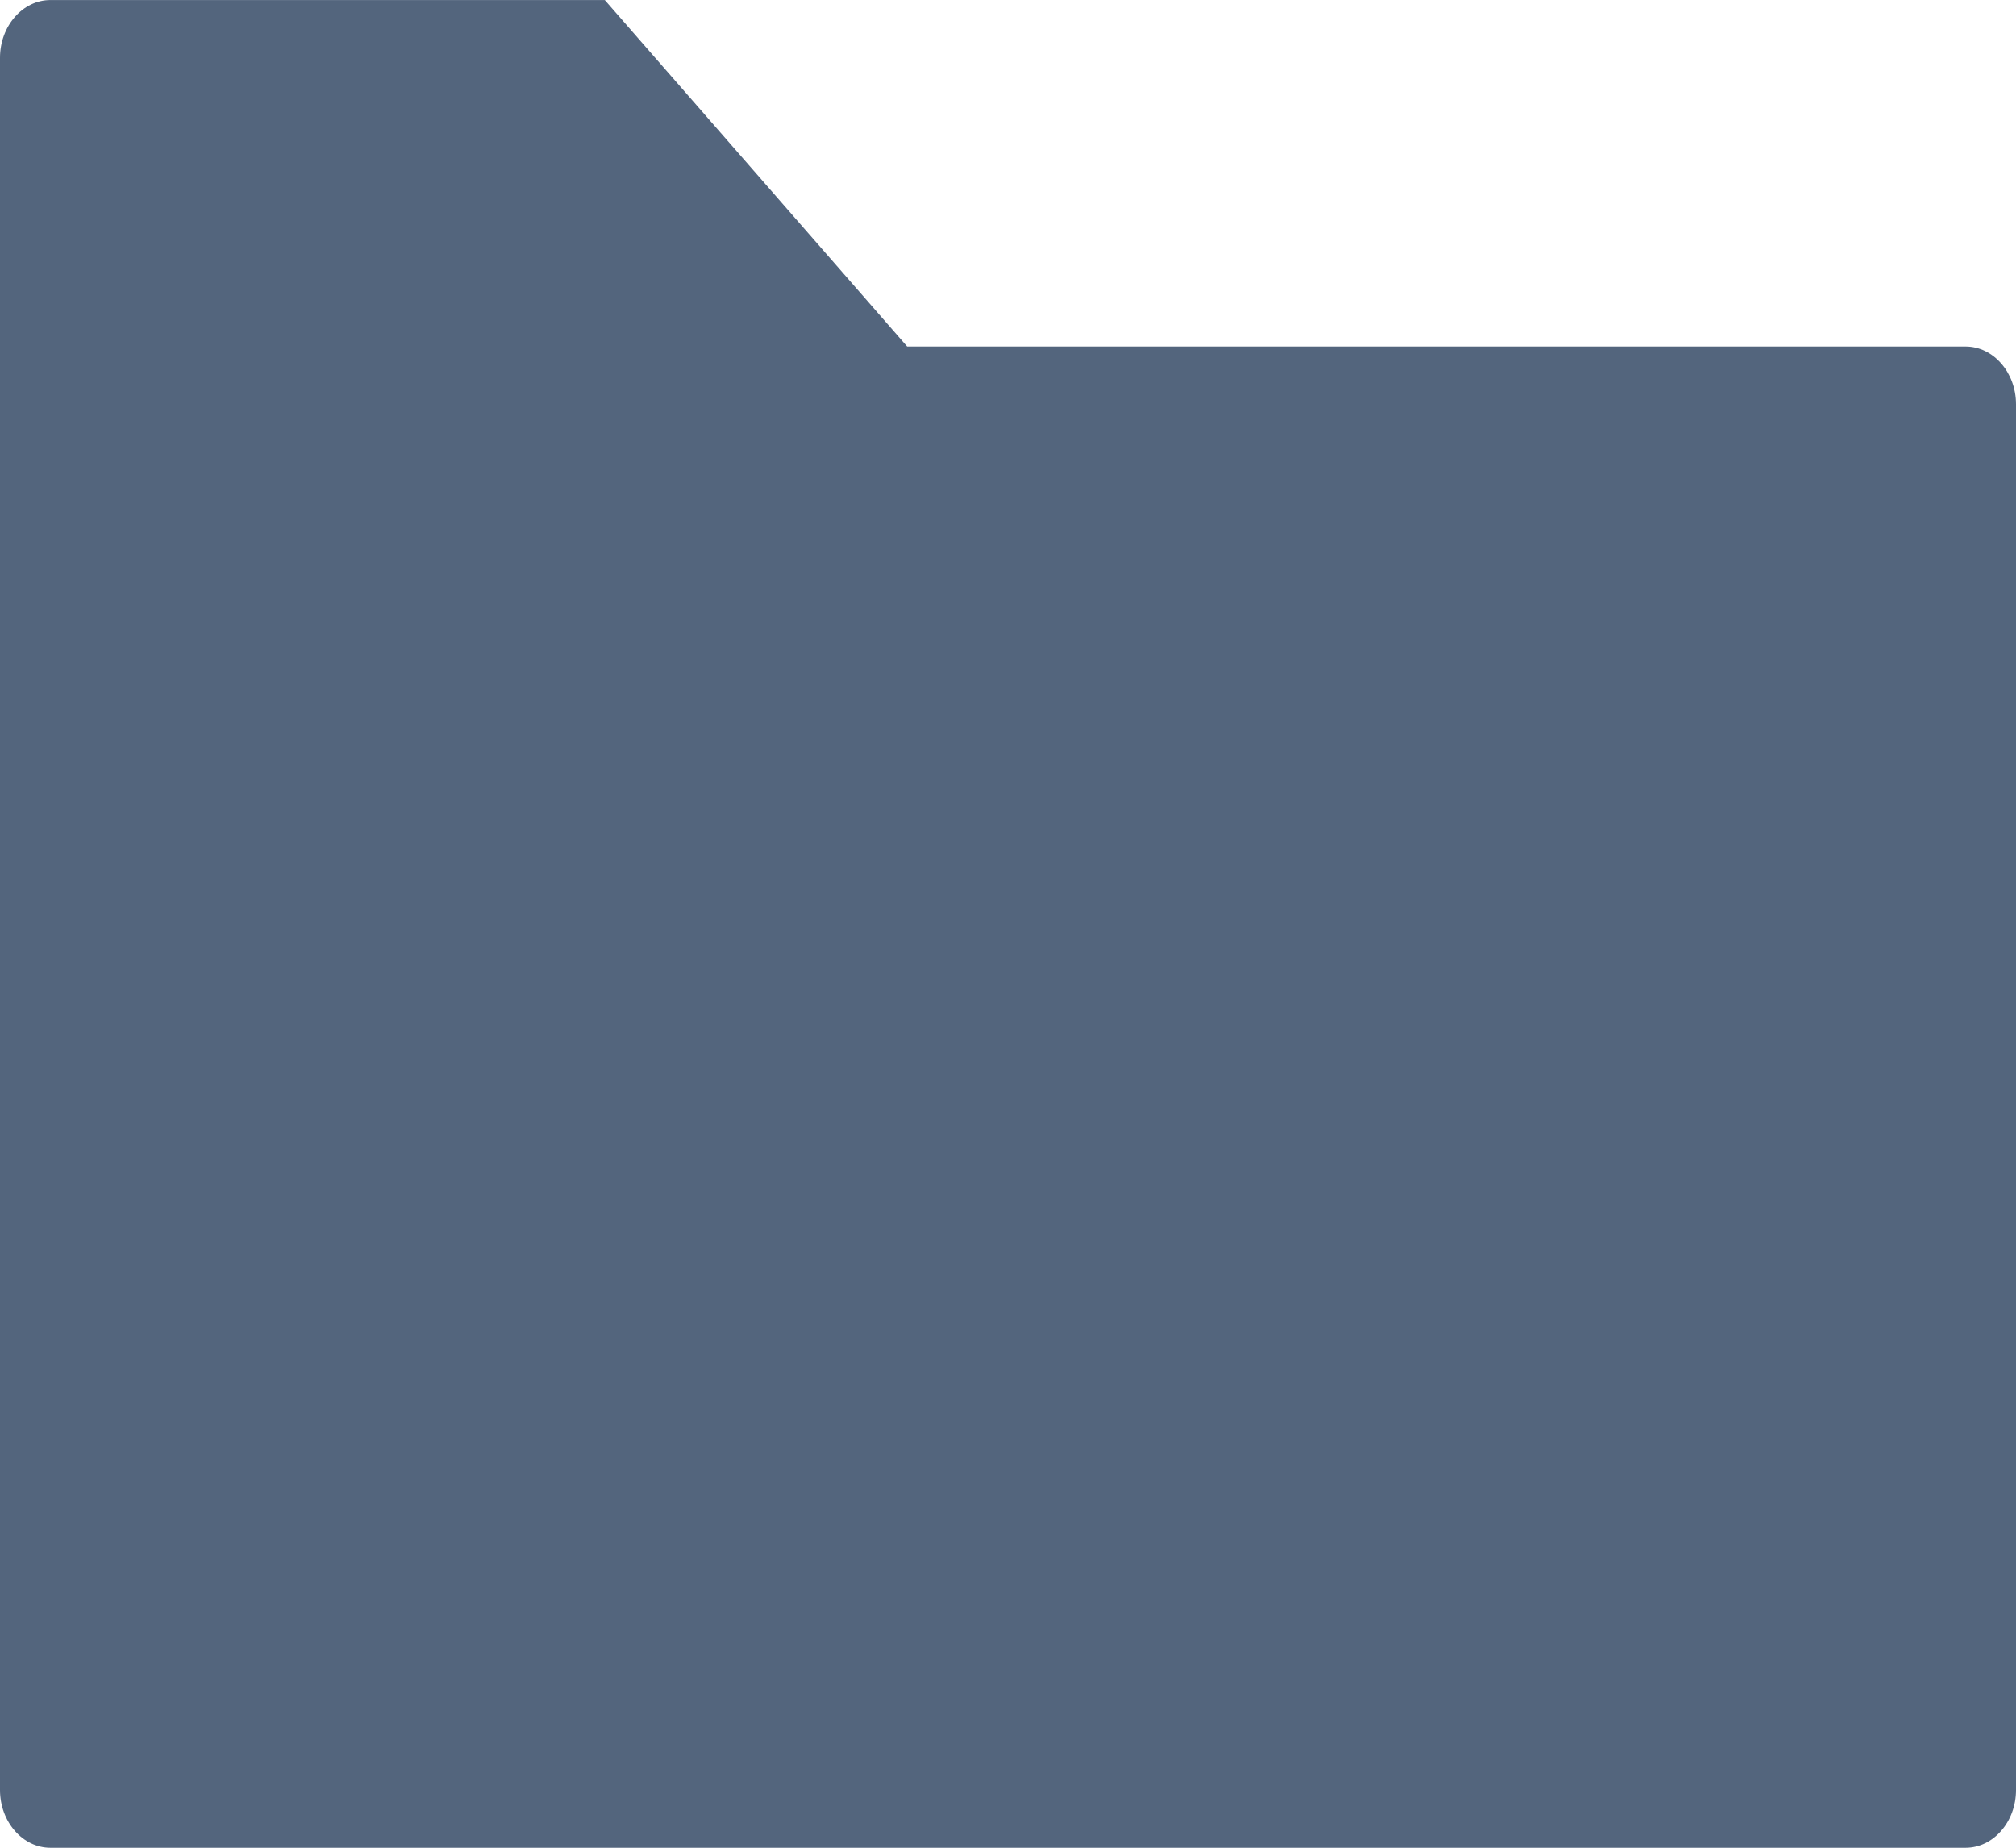
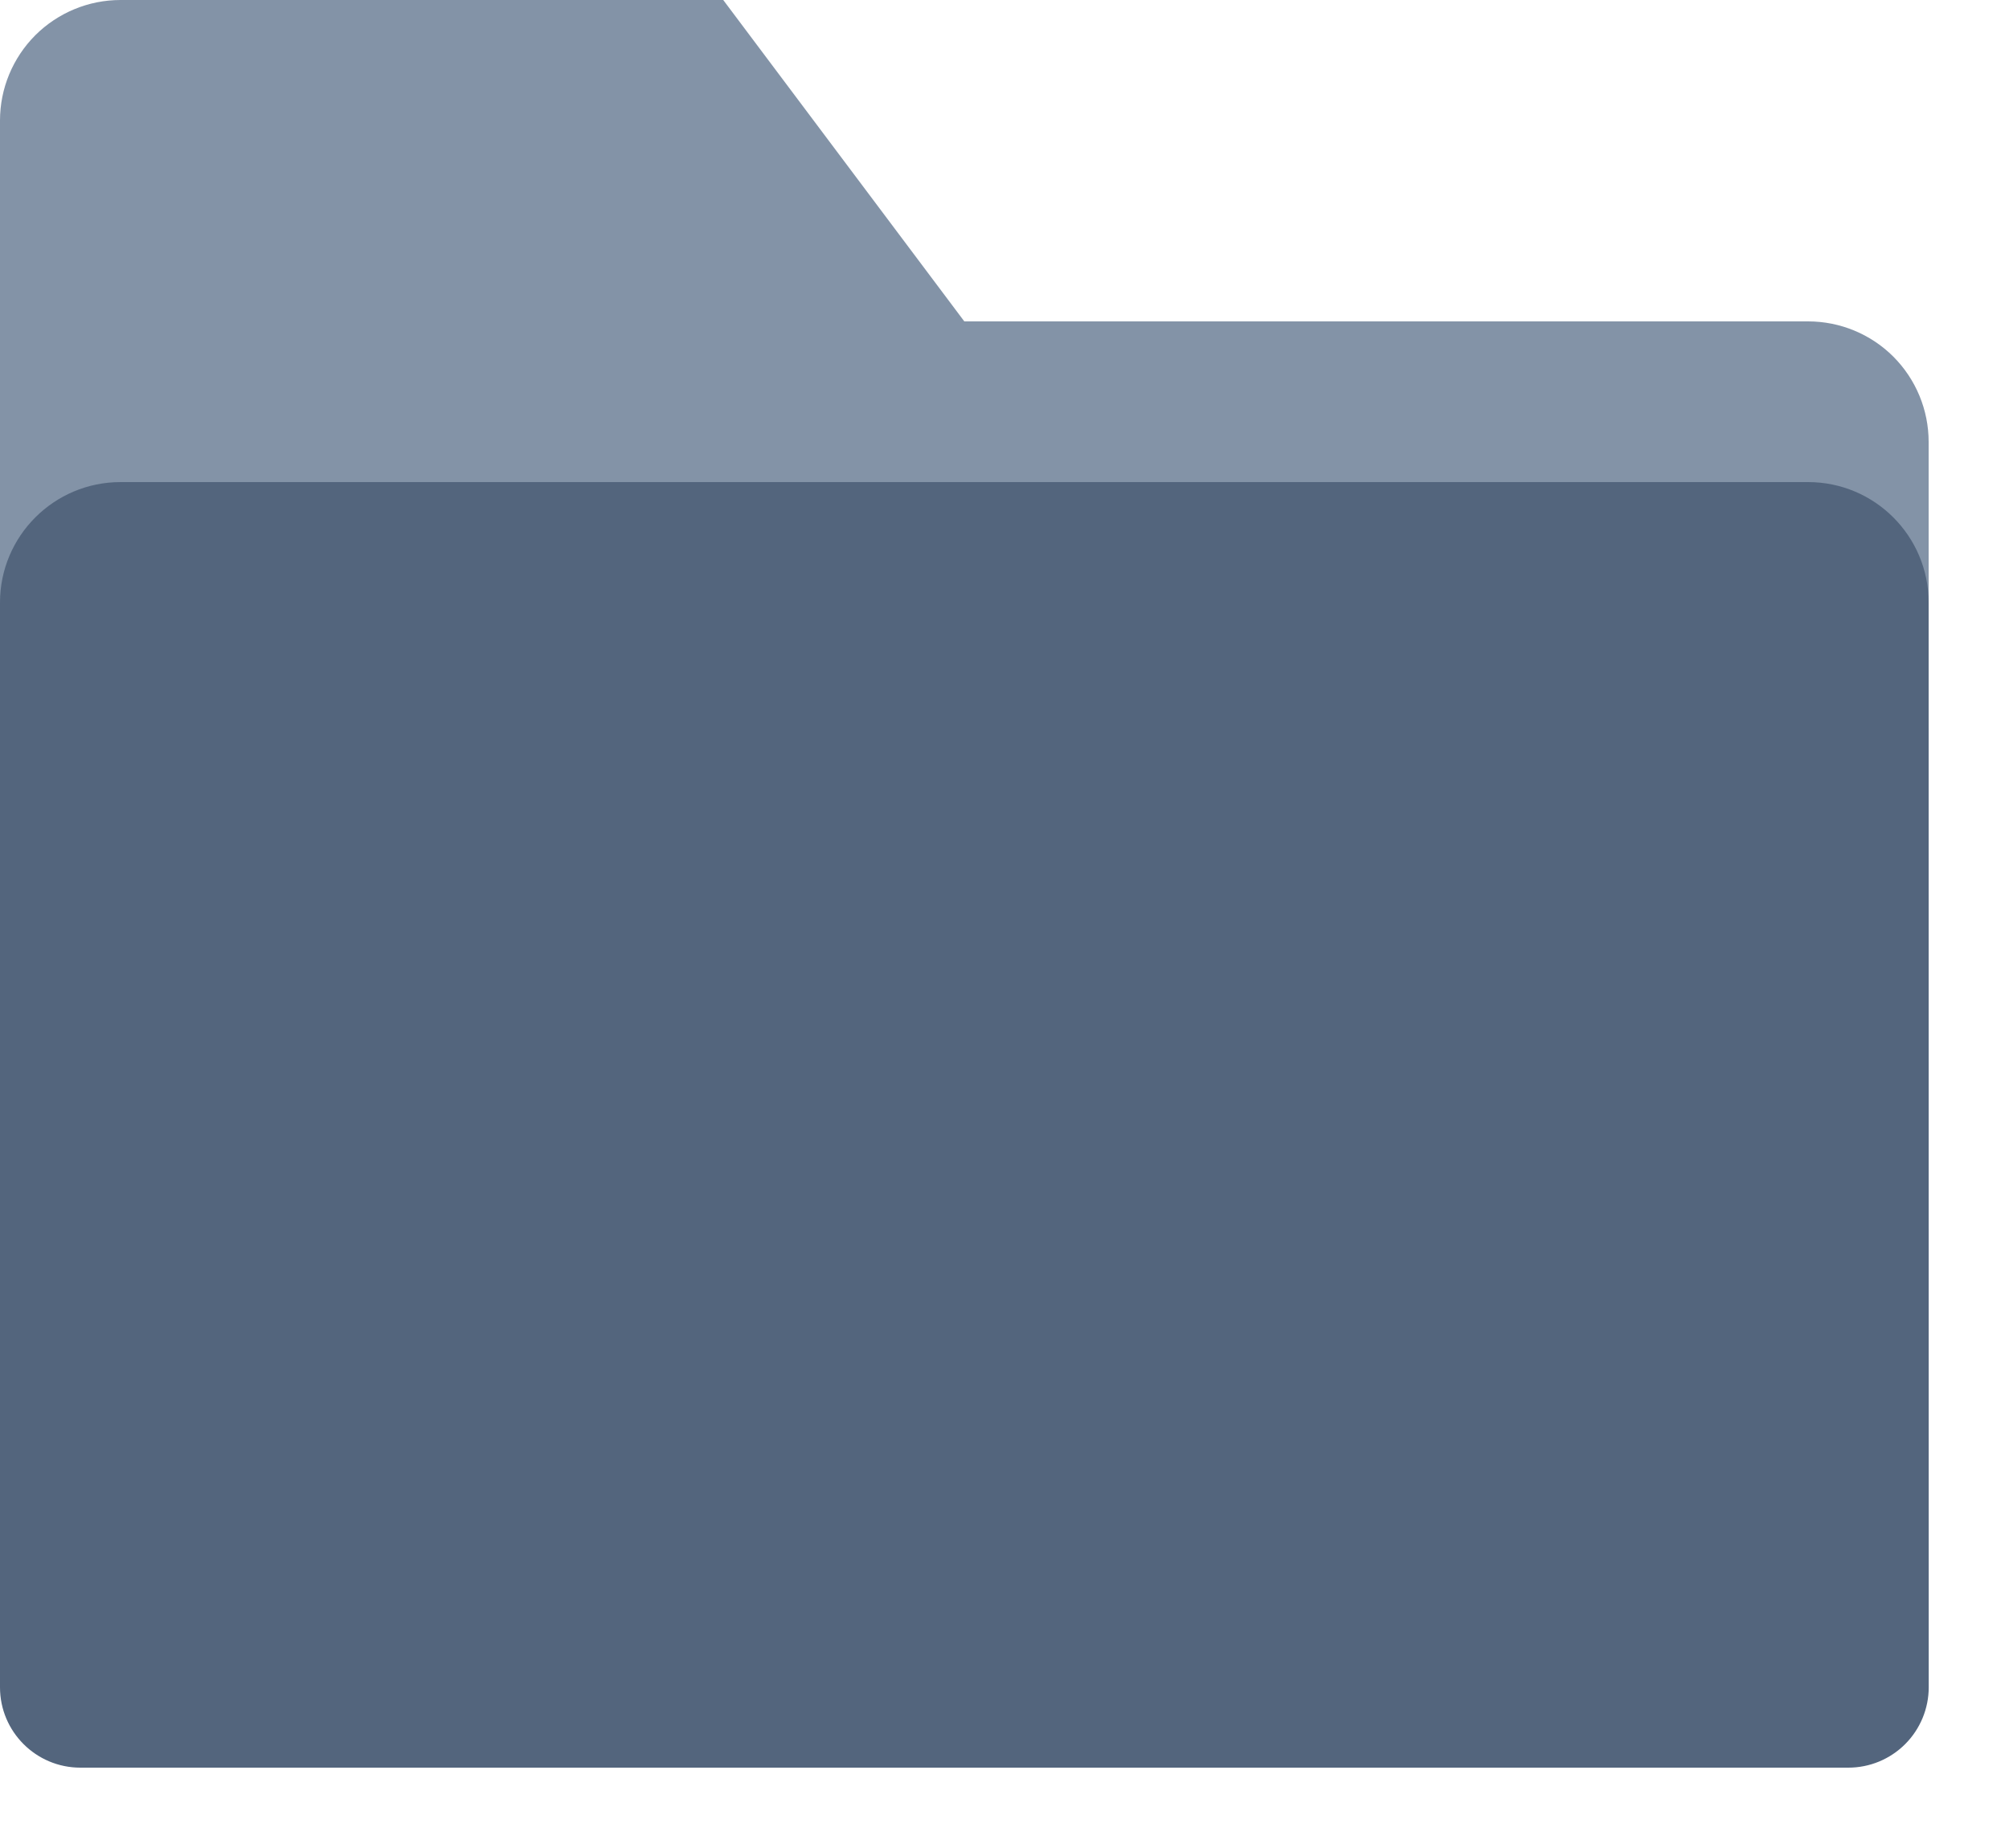
- <svg xmlns="http://www.w3.org/2000/svg" width="100%" height="100%" viewBox="0 0 24 22" version="1.1" xml:space="preserve" style="fill-rule:evenodd;clip-rule:evenodd;stroke-linejoin:round;stroke-miterlimit:1.414;">
-   <g transform="matrix(1,0,0,1,-616,-489)">
-     <g id="Folder" transform="matrix(0.6,0,0,0.6875,616,489.688)">
-       <path d="M0,30C0,30.55 0.45,31 1,31L39,31C39.55,31 40,30.55 40,30L40,6C40,5.45 39.55,5 39,5L18,5L12,-1L1,-1C0.45,-1 0,-0.55 0,0L0,30Z" style="fill:rgb(83,101,125);fill-rule:nonzero;" />
+ <svg xmlns="http://www.w3.org/2000/svg" width="100%" height="100%" viewBox="0 0 25 23" version="1.1" xml:space="preserve" style="fill-rule:evenodd;clip-rule:evenodd;stroke-linejoin:round;stroke-miterlimit:1.414;">
+   <g transform="matrix(1,0,0,1,-680,-517)">
+     <g id="Folder" transform="matrix(1,0,0,1,-12.0006,24)">
+       <g transform="matrix(1,0,0,1,12.0006,-23)">
+         <path d="M680,517.5C680,517.102 680.158,516.721 680.439,516.439C680.721,516.158 681.102,516 681.5,516C684.06,516 689,516 689,516L692,520C692,520 699.281,520 702.5,520C702.898,520 703.28,520.158 703.561,520.439C703.842,520.721 704,521.102 704,521.5C704,522.635 704,524 704,524L680,524C680,524 680,519.816 680,517.5Z" style="fill:rgb(131,147,167);" />
+       </g>
+       <g transform="matrix(1,0,0,1,12.0006,-23)">
+         <path d="M680,523.5C680,522.672 680.672,522 681.5,522C685.809,522 698.191,522 702.5,522C703.328,522 704,522.672 704,523.5C704,526.732 704,534.279 704.001,537C704.001,537.265 703.895,537.52 703.708,537.707C703.52,537.895 703.266,538 703.001,538C699.096,538 684.904,538 681,538C680.448,538 680,537.552 680,537C680,534.279 680,526.732 680,523.5Z" style="fill:rgb(83,101,125);" />
+       </g>
    </g>
  </g>
</svg>
